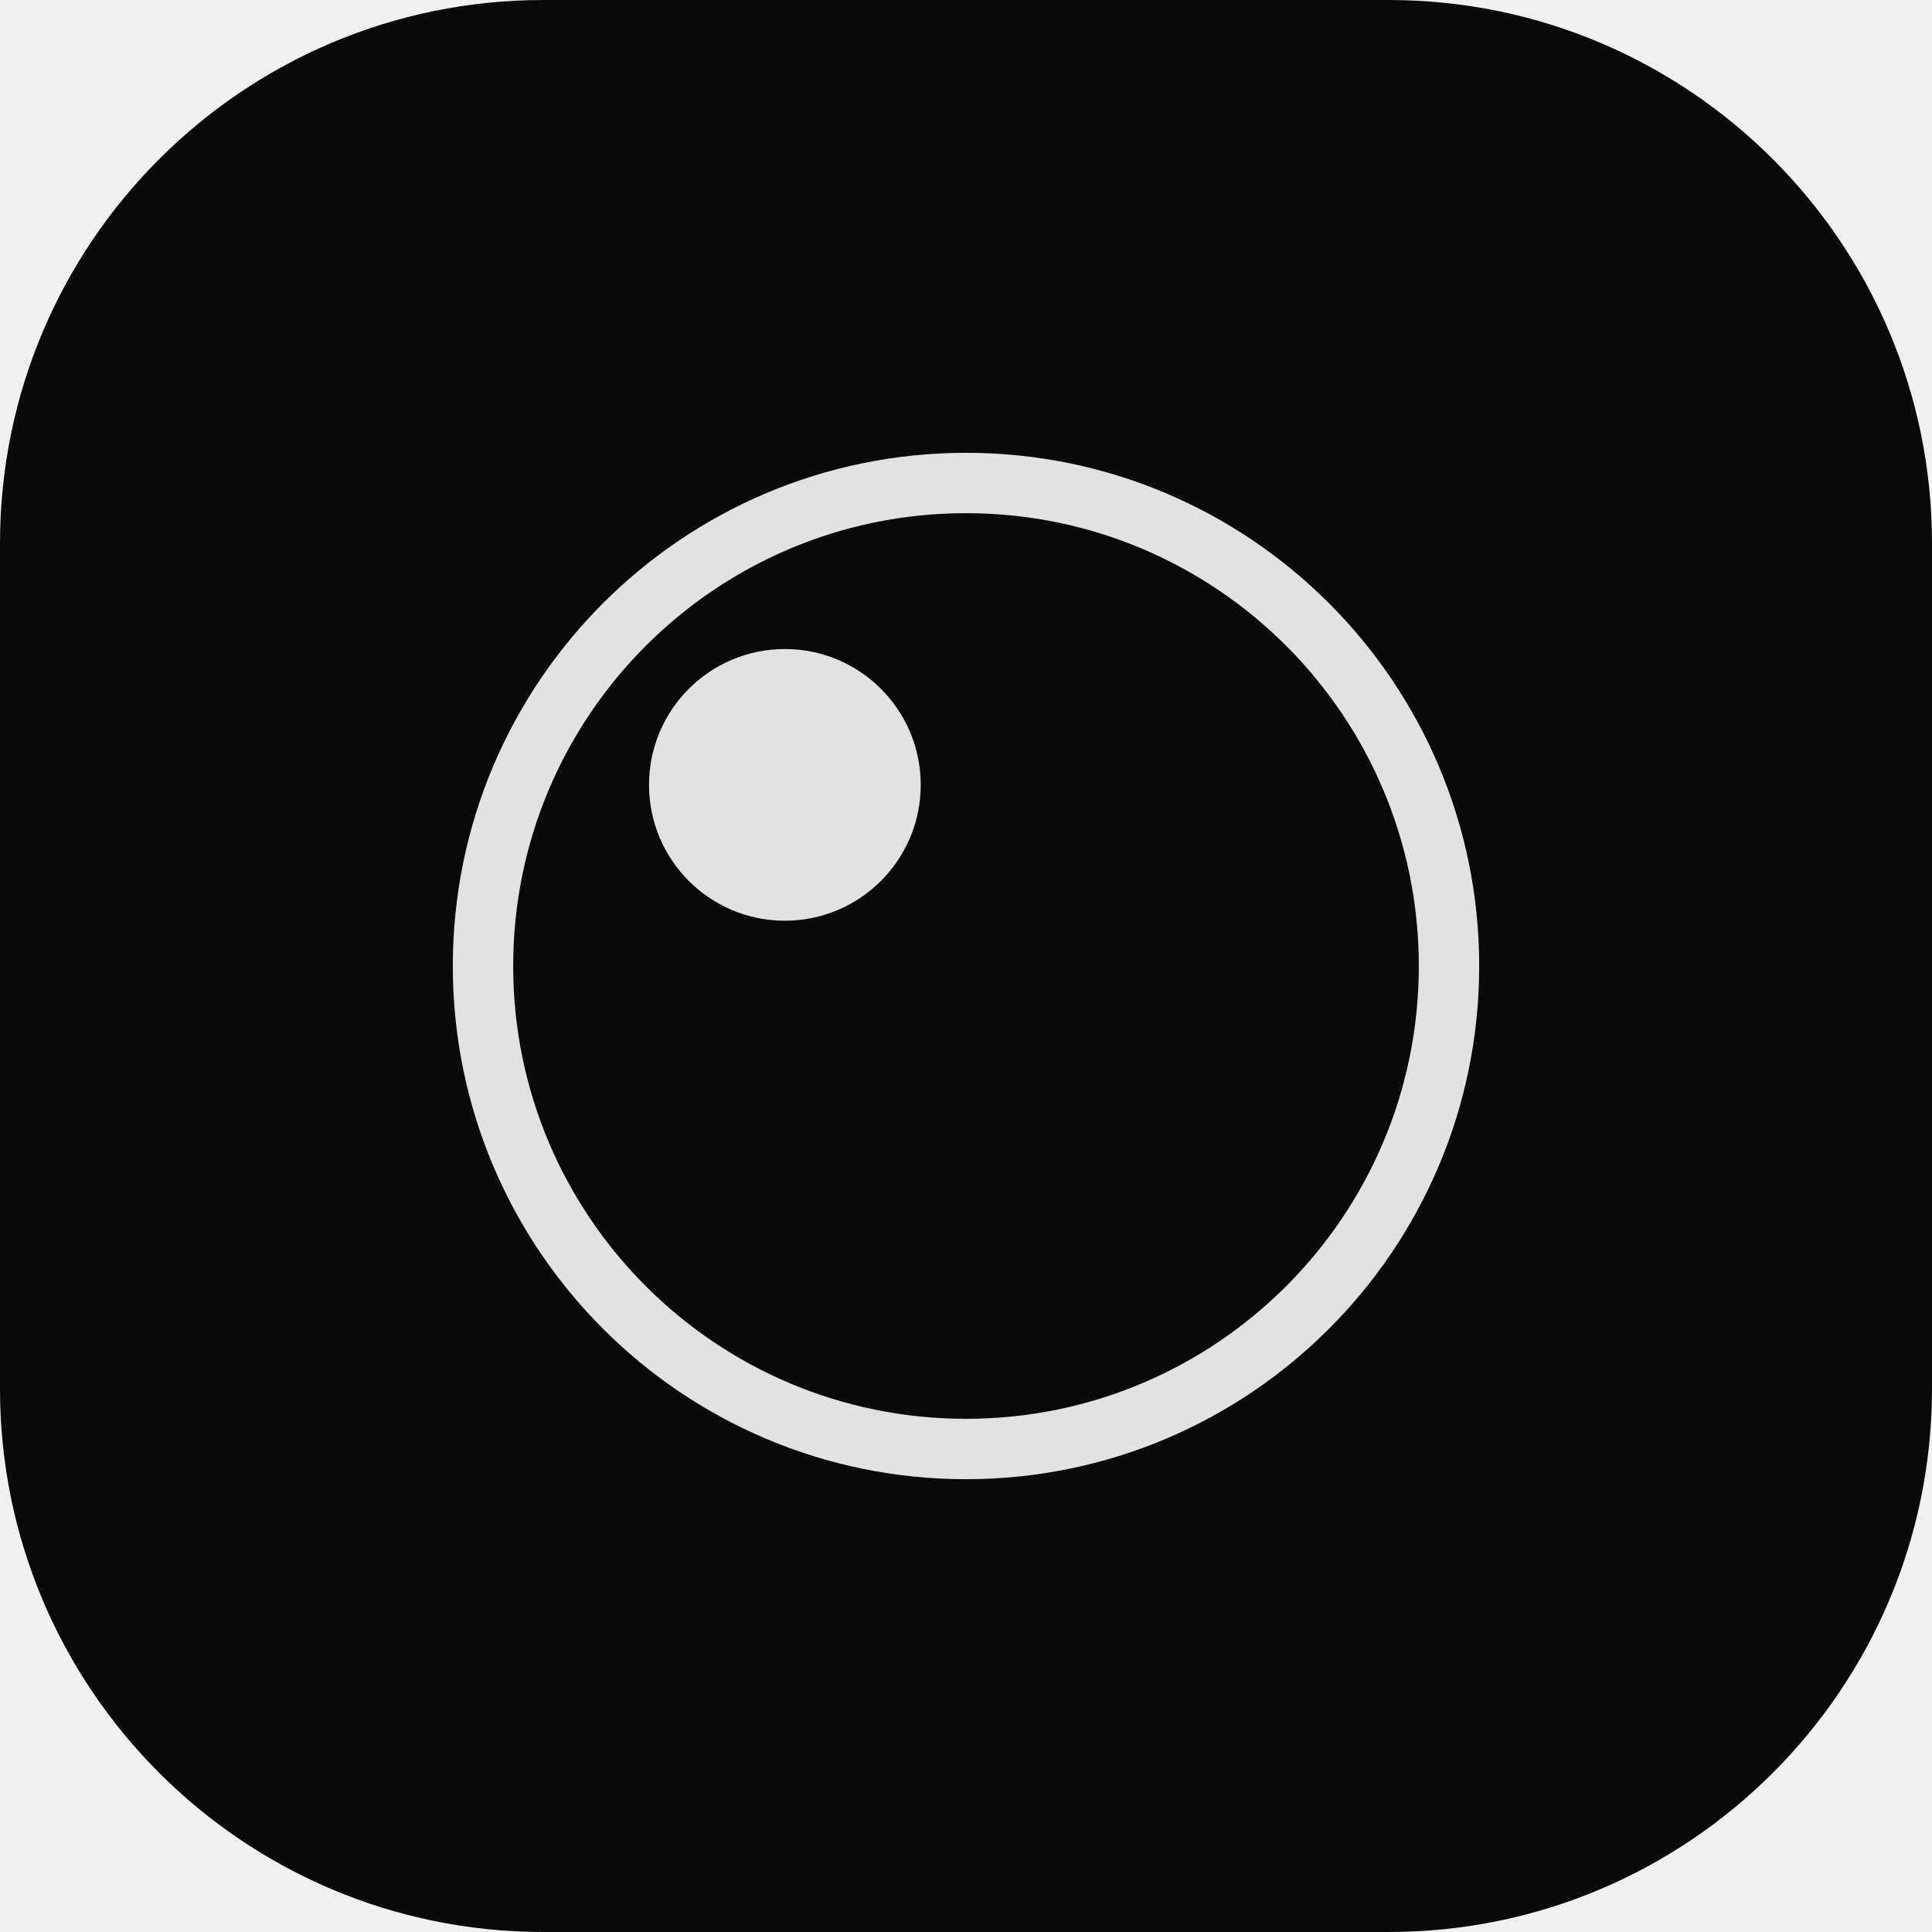
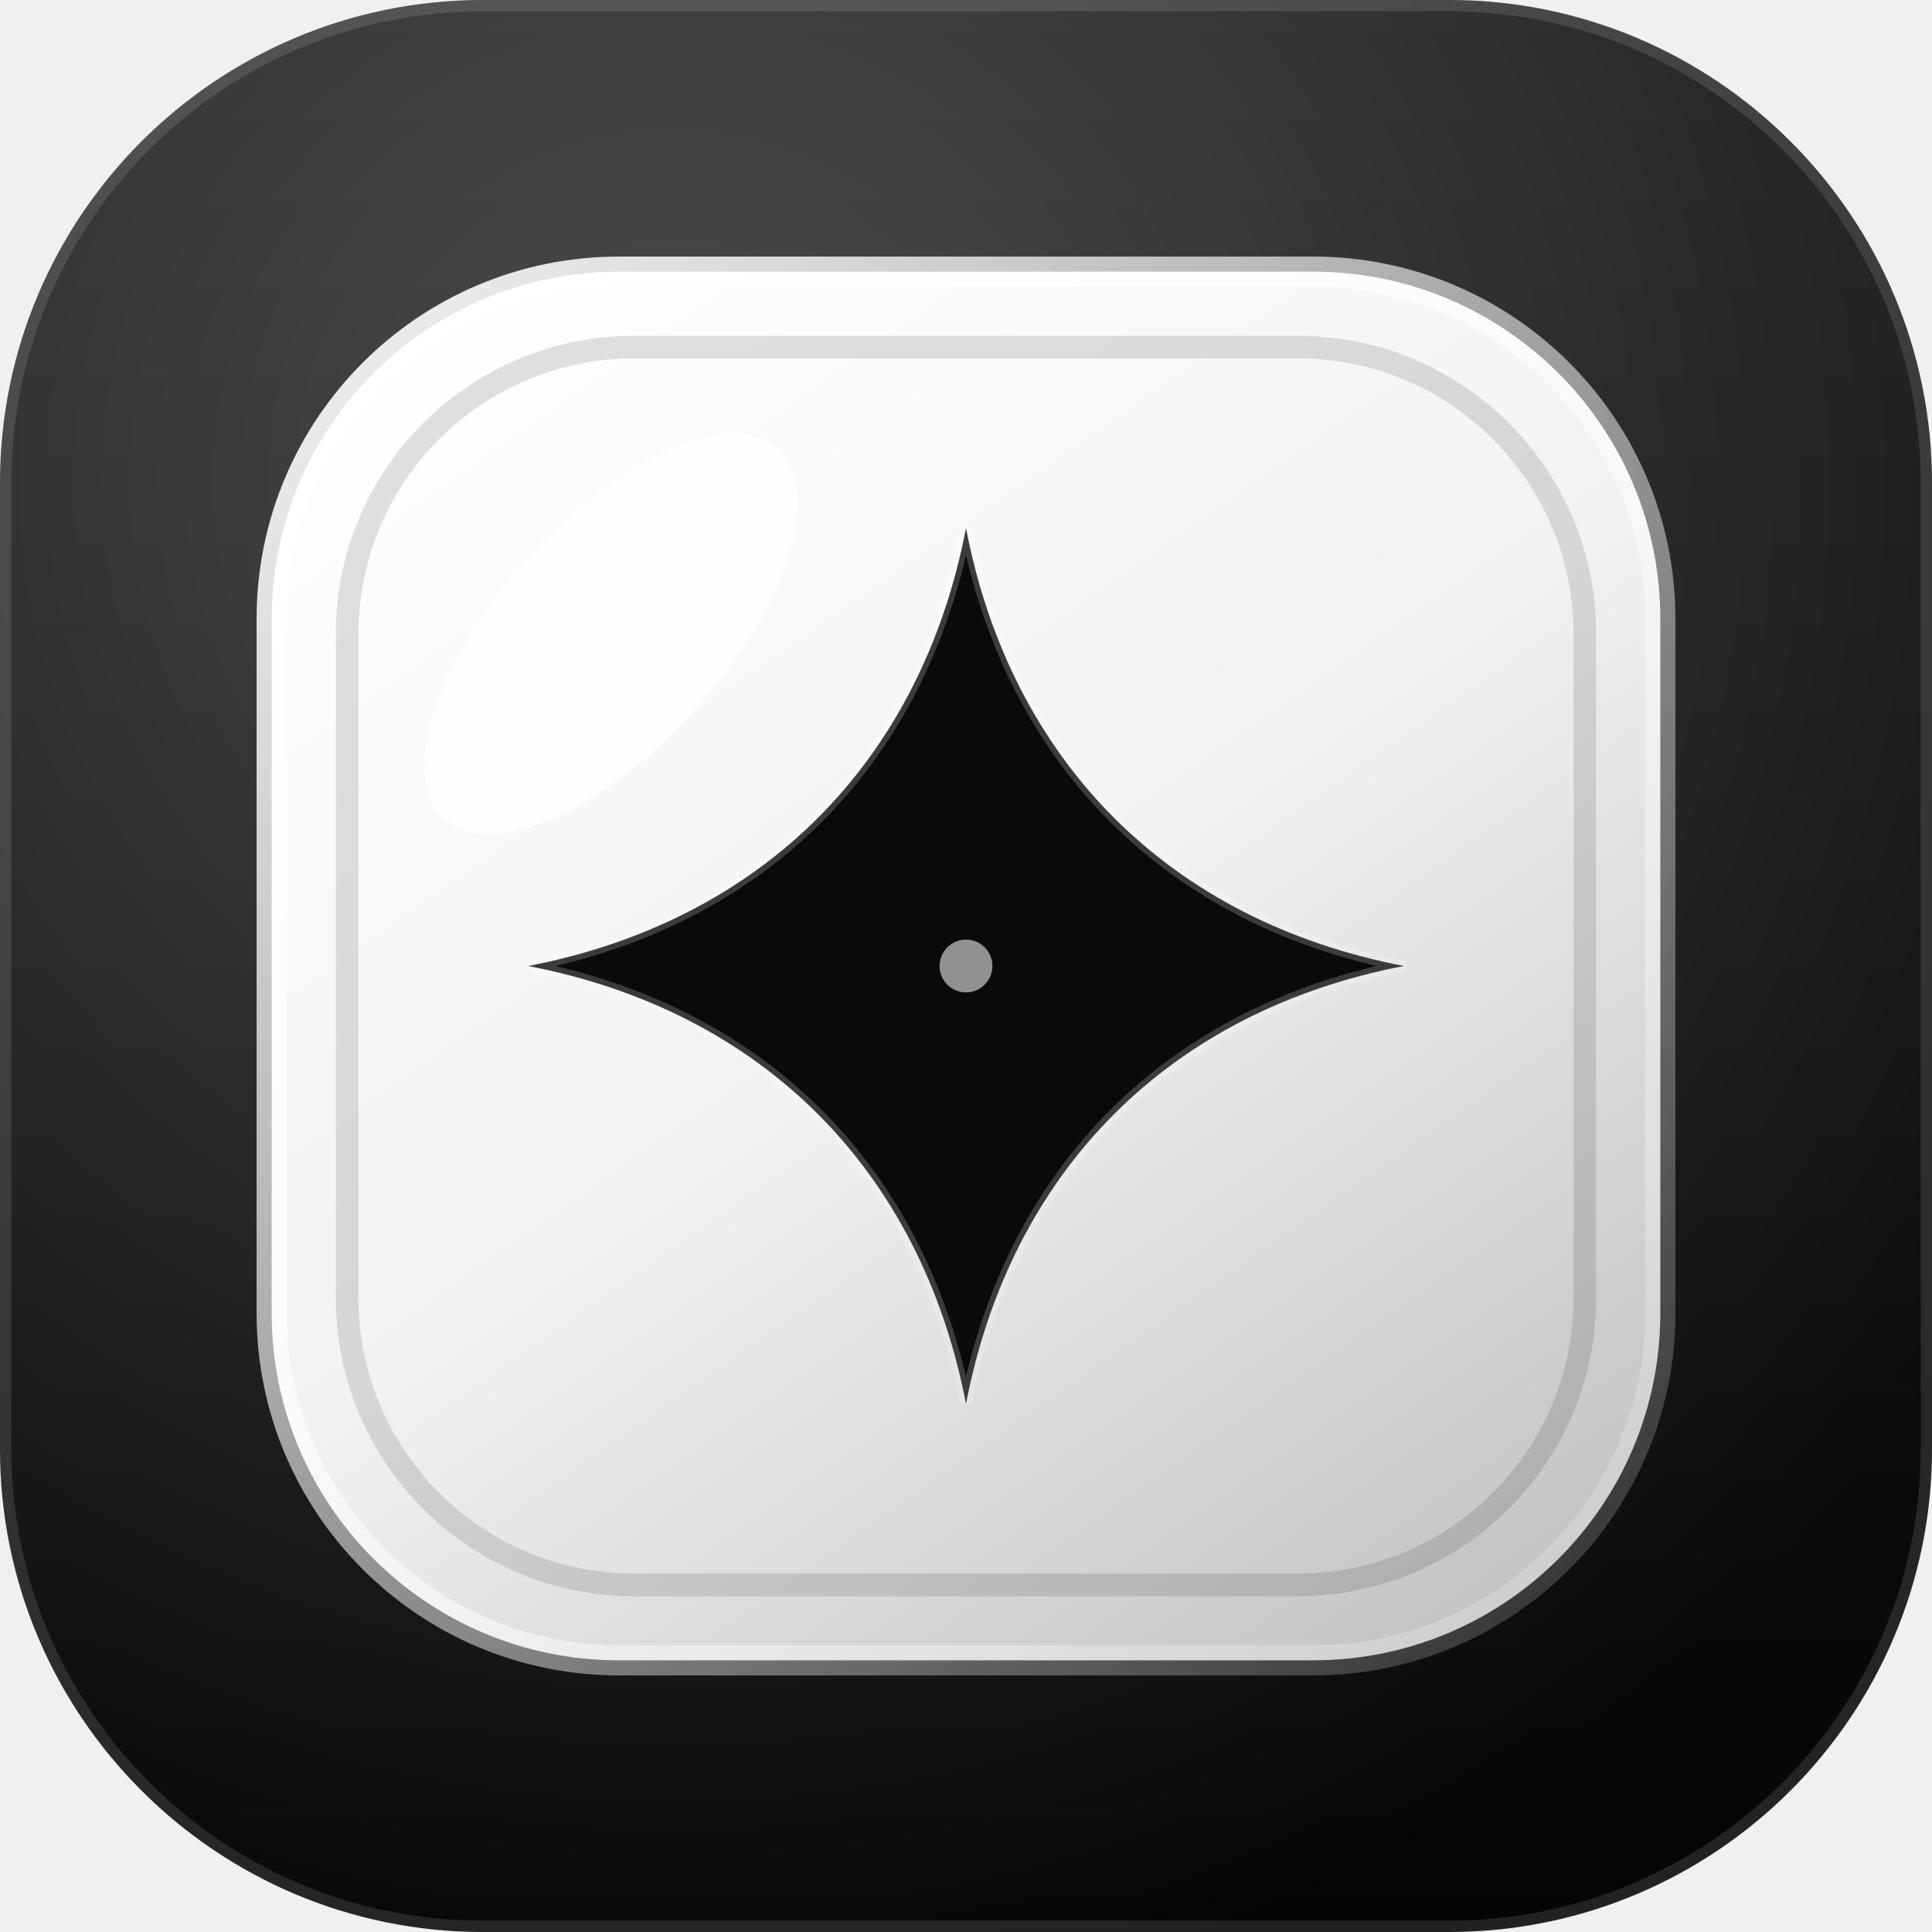
- <svg xmlns="http://www.w3.org/2000/svg" viewBox="0 0 64 64">
-   <rect width="64" height="64" rx="18" fill="#0a0a0a" />
-   <circle cx="32" cy="32" r="16" fill="none" stroke="#fafafa" stroke-width="2" stroke-opacity="0.9" />
-   <circle cx="26" cy="26" r="4.5" fill="#fafafa" fill-opacity="0.9" />
+ <svg xmlns="http://www.w3.org/2000/svg" viewBox="0 0 512 512">
+   <defs>
+     <linearGradient id="bg" x1="0" y1="0" x2="0" y2="1">
+       <stop offset="0" stop-color="#1c1c1c" />
+       <stop offset="1" stop-color="#050505" />
+     </linearGradient>
+     <linearGradient id="glass" x1="0.15" y1="0" x2="0.85" y2="1">
+       <stop offset="0" stop-color="#ffffff" />
+       <stop offset="0.5" stop-color="#f2f2f2" />
+       <stop offset="1" stop-color="#c2c2c2" />
+     </linearGradient>
+     <linearGradient id="rim" x1="0" y1="0" x2="1" y2="1">
+       <stop offset="0" stop-color="#ffffff" stop-opacity="0.95" />
+       <stop offset="1" stop-color="#ffffff" stop-opacity="0.12" />
+     </linearGradient>
+     <radialGradient id="glow" cx="0.35" cy="0.25" r="0.8">
+       <stop offset="0" stop-color="#ffffff" stop-opacity="0.22" />
+       <stop offset="1" stop-color="#ffffff" stop-opacity="0" />
+     </radialGradient>
+   </defs>
+   <rect width="512" height="512" rx="128" fill="url(#bg)" />
+   <rect x="1.5" y="1.5" width="509" height="509" rx="126.5" fill="none" stroke="#ffffff" stroke-opacity="0.12" stroke-width="3" />
+   <rect width="512" height="512" rx="128" fill="url(#glow)" />
+   <rect x="72" y="72" width="368" height="368" rx="92" fill="url(#glass)" stroke="url(#rim)" stroke-width="8" />
+   <rect x="92" y="92" width="328" height="328" rx="76" fill="none" stroke="#000000" stroke-opacity="0.12" stroke-width="6" />
+   <ellipse cx="162" cy="168" rx="30" ry="66" transform="rotate(42 162 168)" fill="#ffffff" fill-opacity="0.85" />
+   <path d="M256 140 C268 202 310 244 372 256 C310 268 268 310 256 372 C244 310 202 268 140 256 C202 244 244 202 256 140 Z" fill="#0a0a0a" stroke="#ffffff" stroke-opacity="0.2" stroke-width="3" />
+   <circle cx="256" cy="256" r="7" fill="#ffffff" fill-opacity="0.55" />
</svg>
